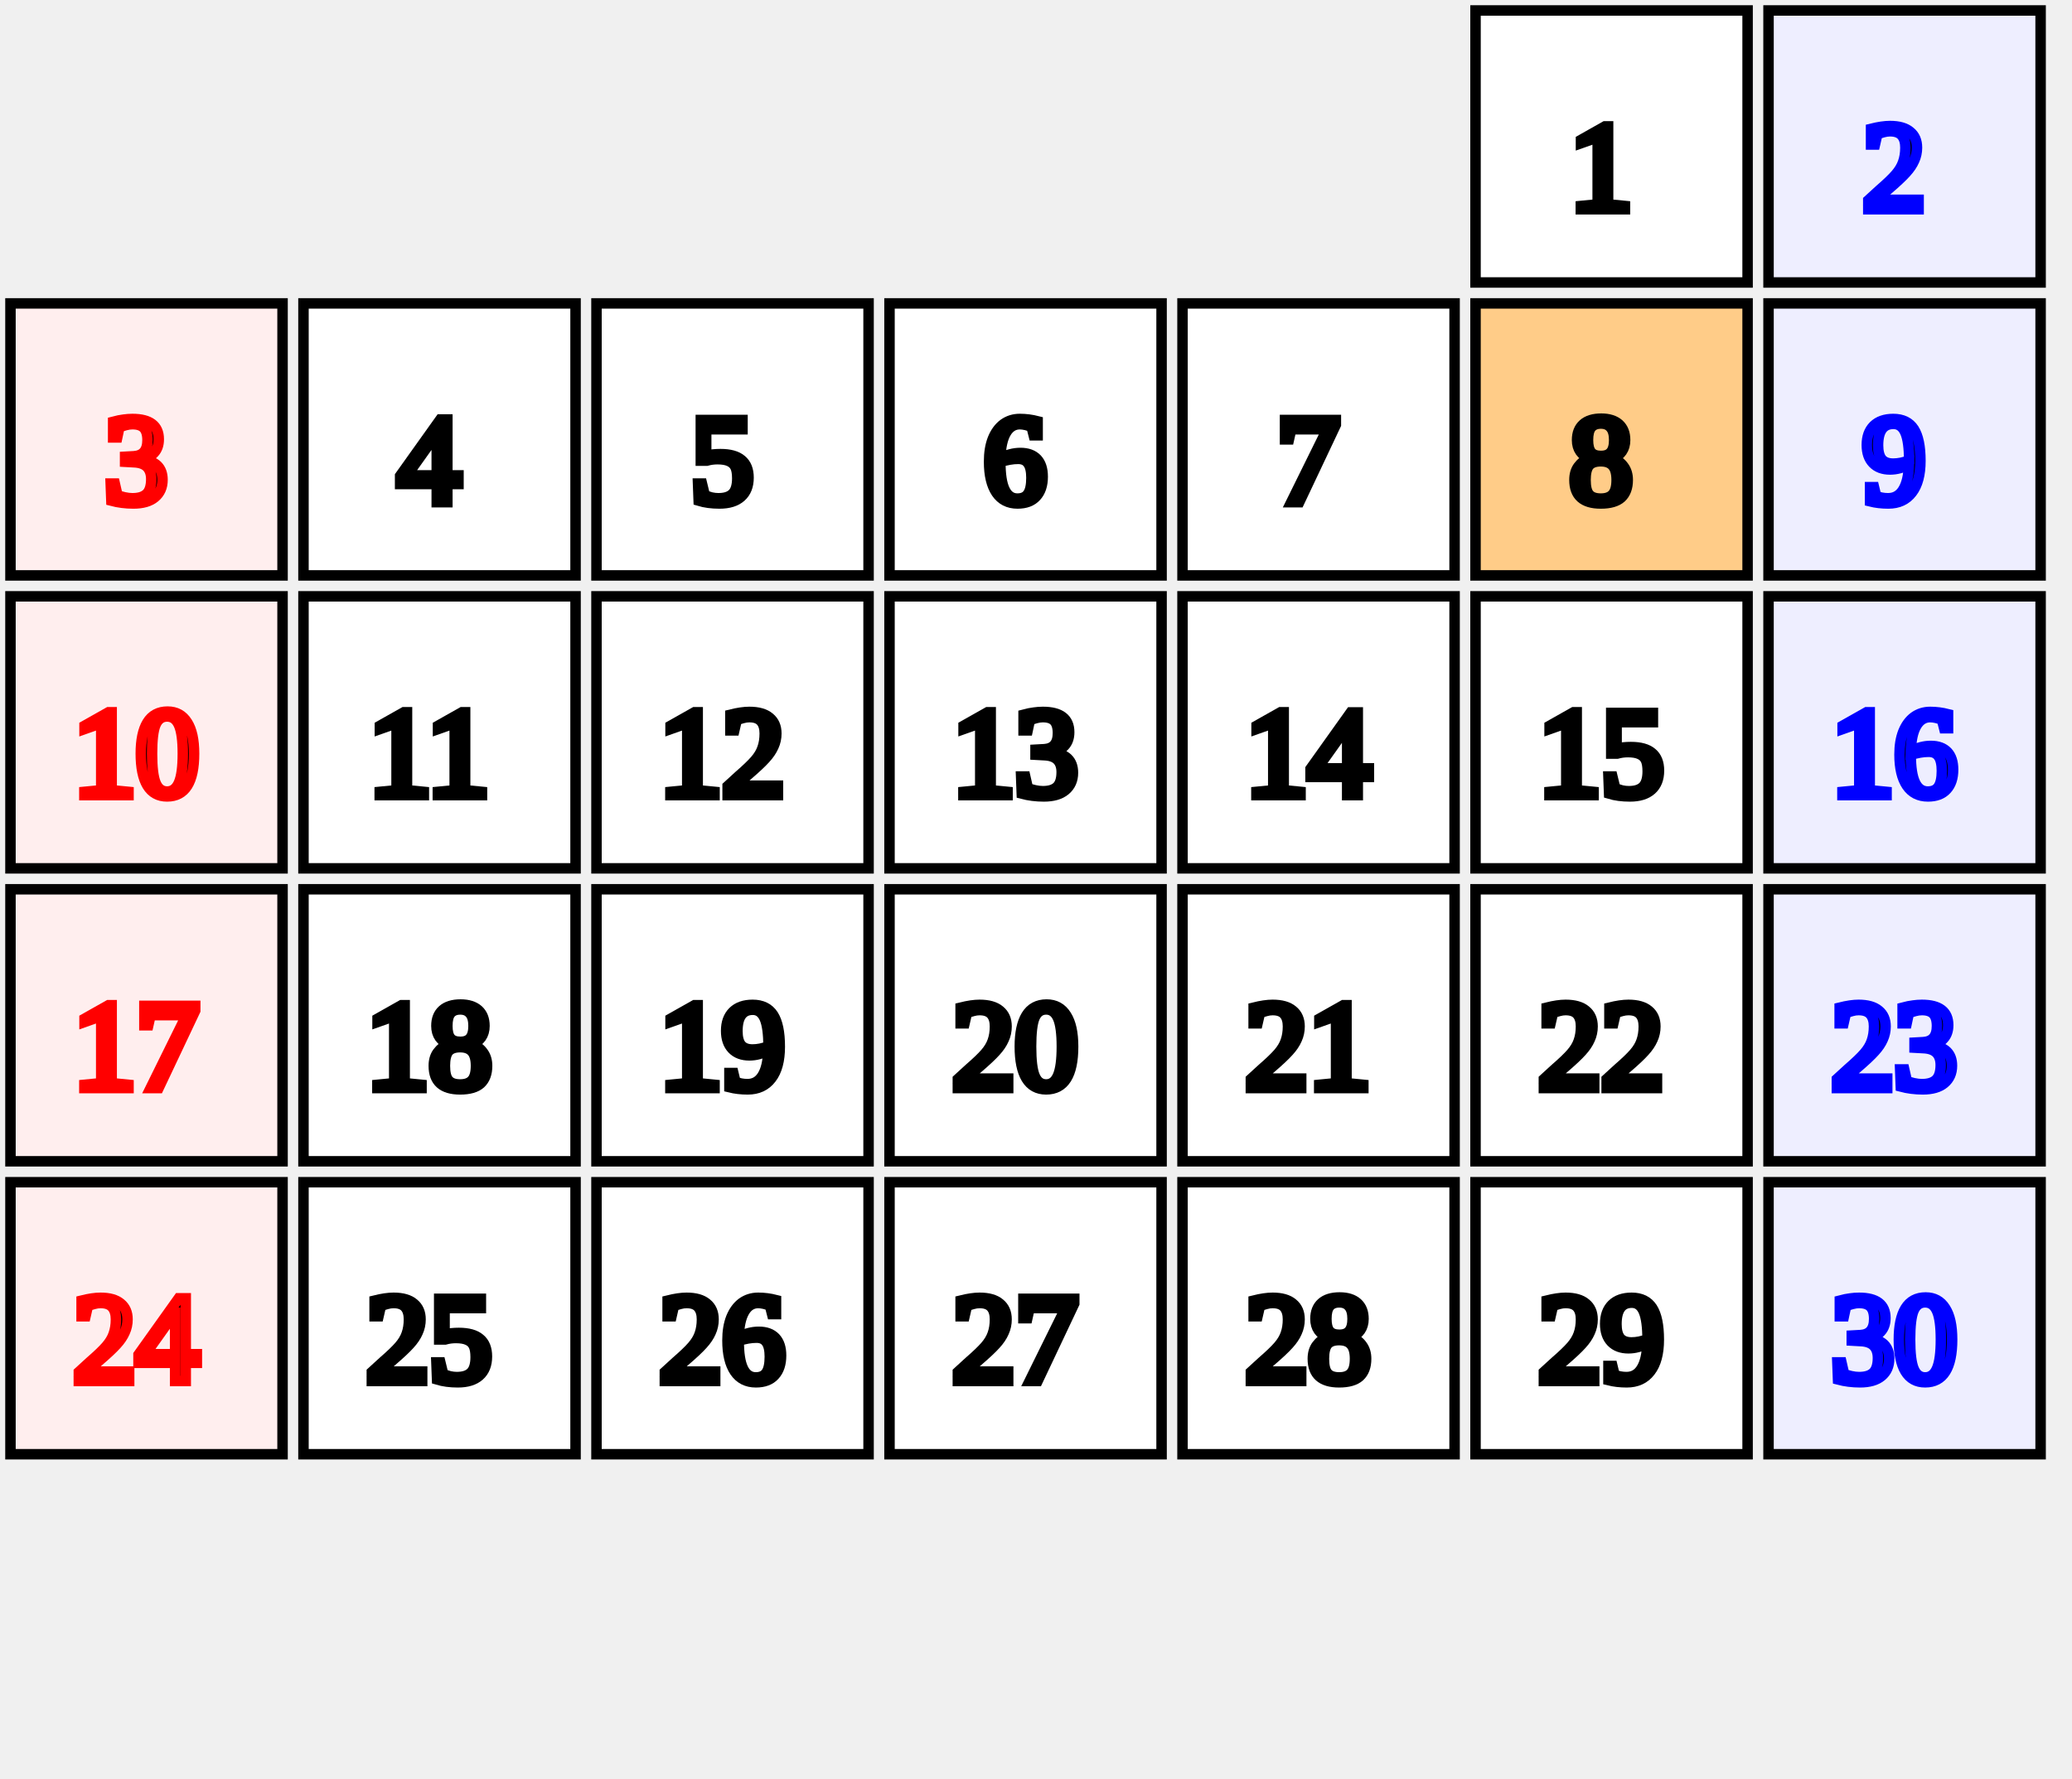
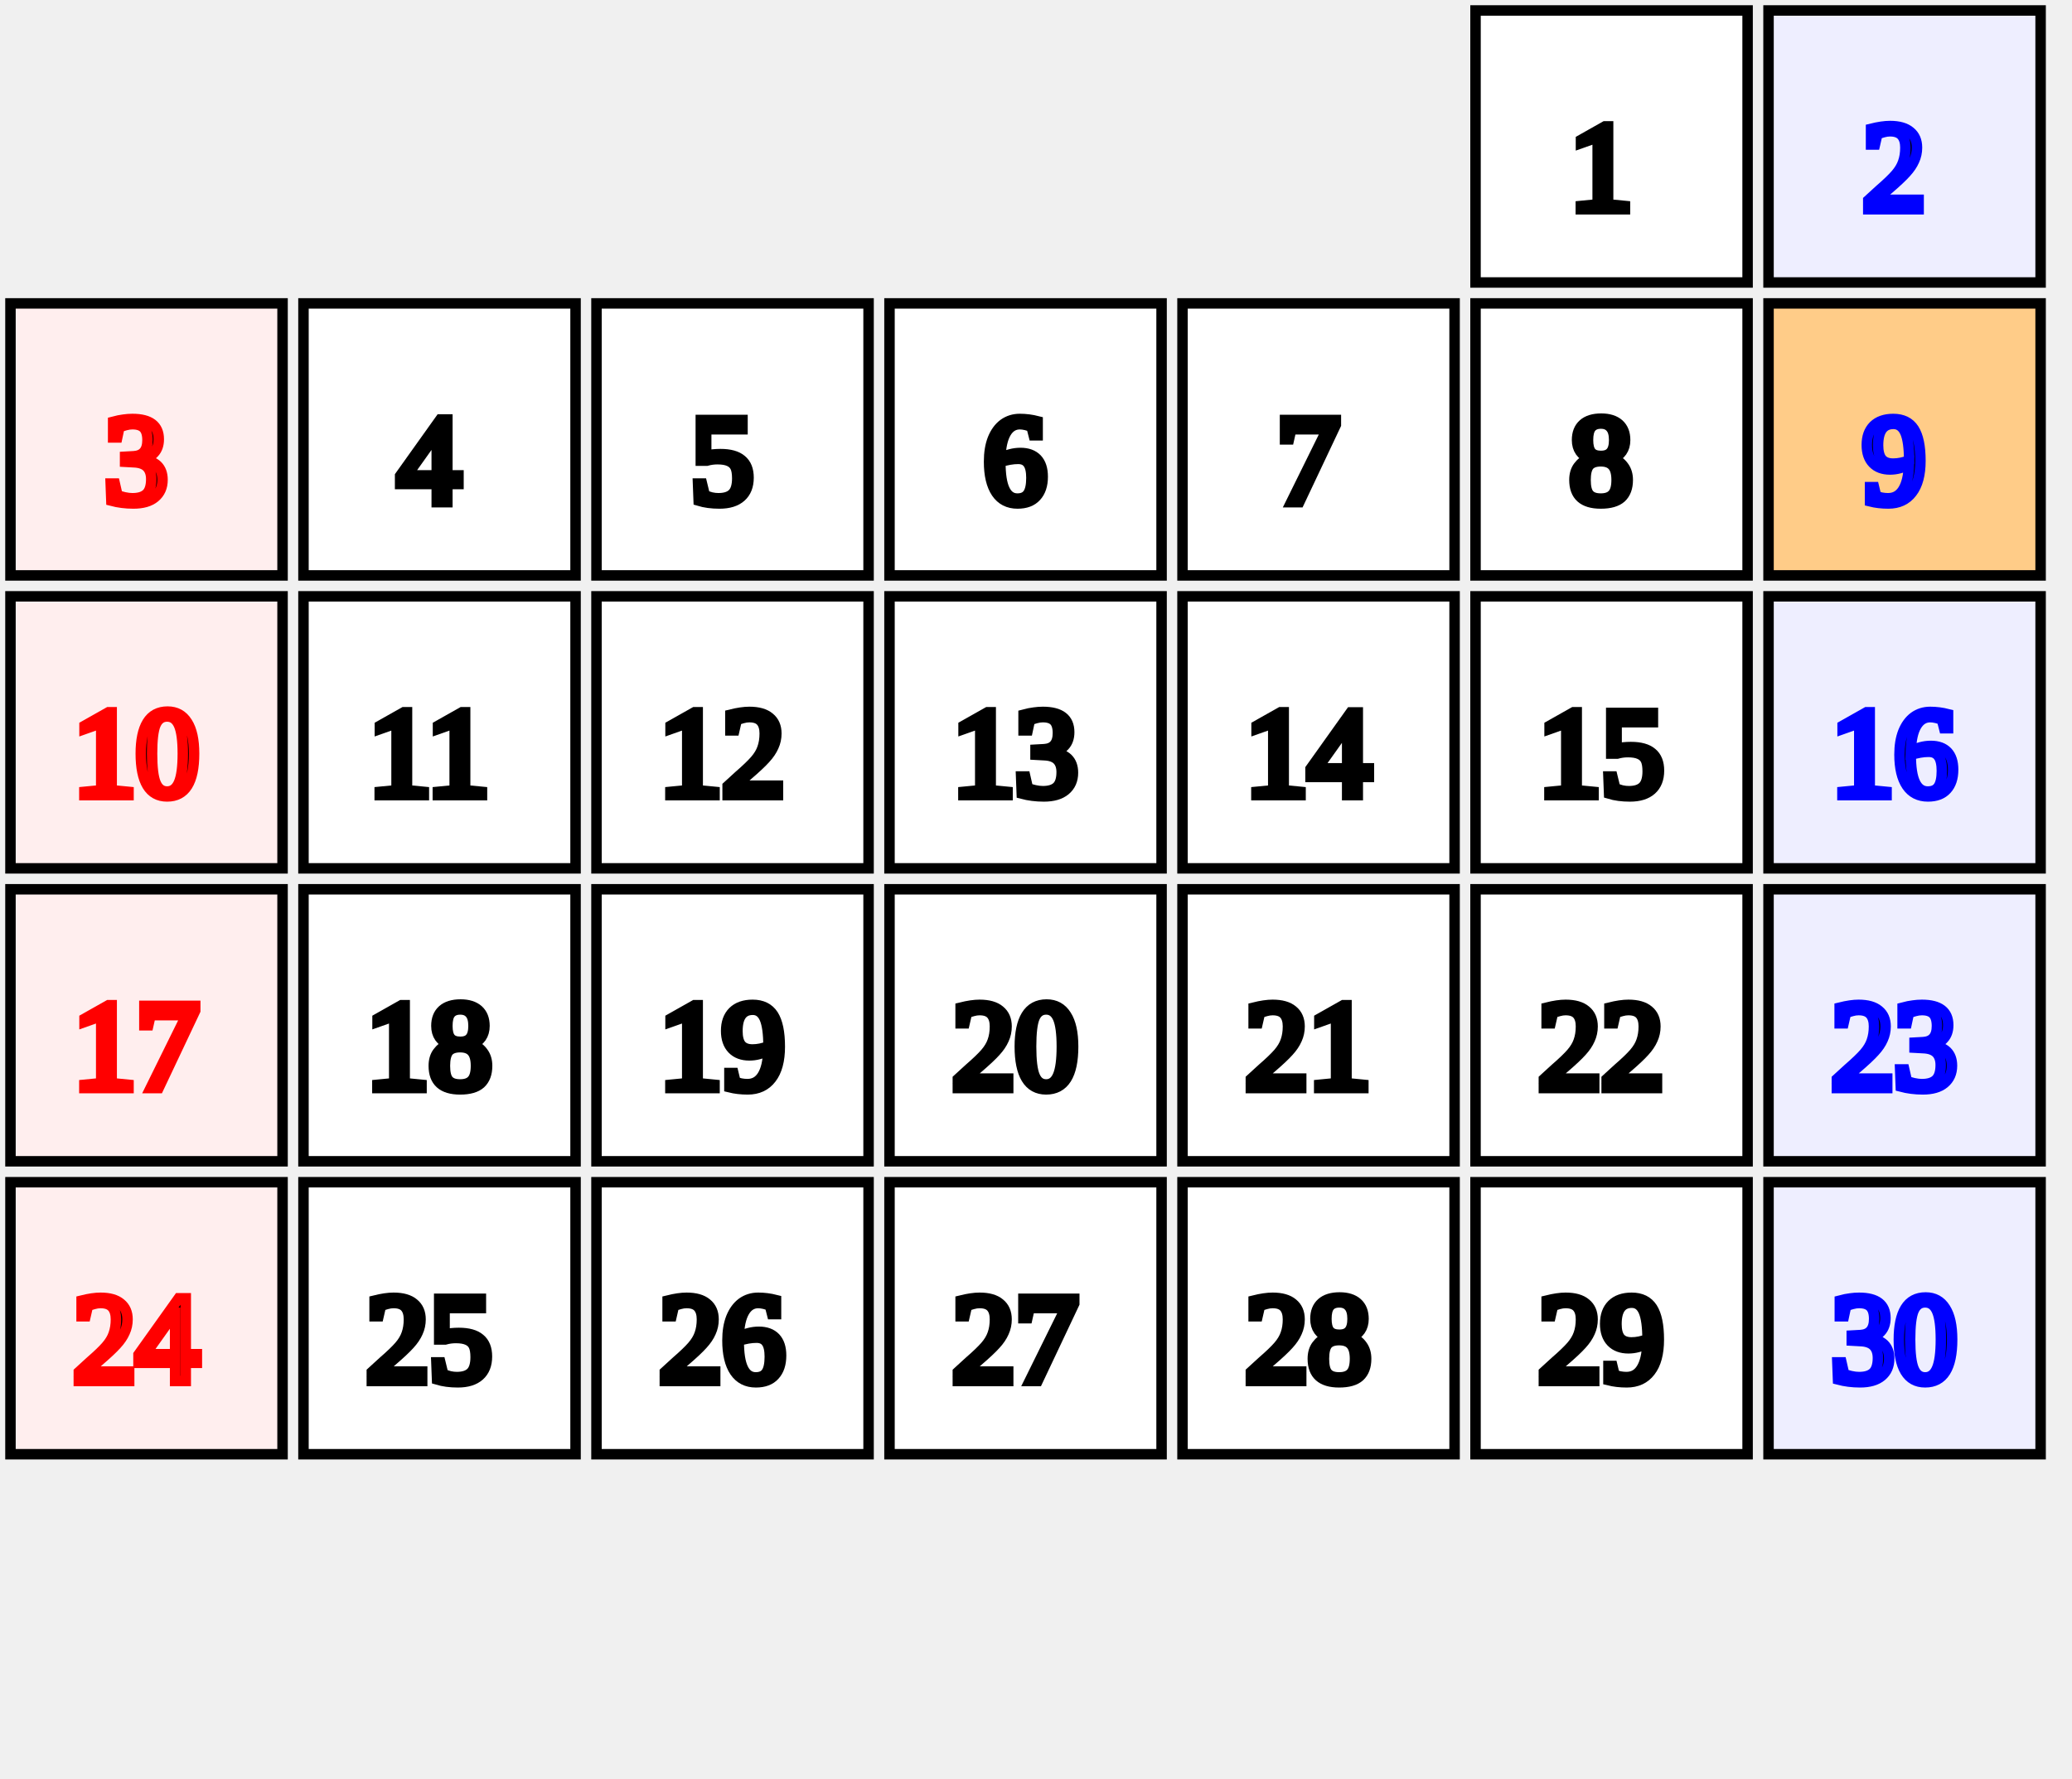
<svg xmlns="http://www.w3.org/2000/svg" id="erd-canvas" width="198px" height="170px">
  <rect x="141px" y="1px" width="26px" height="26px" stroke="#000" stroke-width="1px" fill="#fff" />
  <text x="153px" y="20px" stroke="#000" text-anchor="middle">1</text>
  <rect x="169px" y="1px" width="26px" height="26px" stroke="#000" stroke-width="1px" fill="#eef" />
  <text x="181px" y="20px" stroke="#00f" text-anchor="middle">2</text>
  <rect x="1px" y="29px" width="26px" height="26px" stroke="#000" stroke-width="1px" fill="#fee" />
  <text x="13px" y="48px" stroke="#f00" text-anchor="middle">3</text>
  <rect x="29px" y="29px" width="26px" height="26px" stroke="#000" stroke-width="1px" fill="#fff" />
  <text x="41px" y="48px" stroke="#000" text-anchor="middle">4</text>
  <rect x="57px" y="29px" width="26px" height="26px" stroke="#000" stroke-width="1px" fill="#fff" />
  <text x="69px" y="48px" stroke="#000" text-anchor="middle">5</text>
  <rect x="85px" y="29px" width="26px" height="26px" stroke="#000" stroke-width="1px" fill="#fff" />
  <text x="97px" y="48px" stroke="#000" text-anchor="middle">6</text>
  <rect x="113px" y="29px" width="26px" height="26px" stroke="#000" stroke-width="1px" fill="#fff" />
  <text x="125px" y="48px" stroke="#000" text-anchor="middle">7</text>
-   <rect x="141px" y="29px" width="26px" height="26px" stroke="#000" stroke-width="1px" fill="#fc8" />
+   <rect x="141px" y="29px" width="26px" height="26px" stroke="#000" stroke-width="1px" fill="#fff" />
  <text x="153px" y="48px" stroke="#000" text-anchor="middle">8</text>
-   <rect x="169px" y="29px" width="26px" height="26px" stroke="#000" stroke-width="1px" fill="#eef" />
+   <rect x="169px" y="29px" width="26px" height="26px" stroke="#000" stroke-width="1px" fill="#fc8" />
  <text x="181px" y="48px" stroke="#00f" text-anchor="middle">9</text>
  <rect x="1px" y="57px" width="26px" height="26px" stroke="#000" stroke-width="1px" fill="#fee" />
  <text x="13px" y="76px" stroke="#f00" text-anchor="middle">10</text>
  <rect x="29px" y="57px" width="26px" height="26px" stroke="#000" stroke-width="1px" fill="#fff" />
  <text x="41px" y="76px" stroke="#000" text-anchor="middle">11</text>
  <rect x="57px" y="57px" width="26px" height="26px" stroke="#000" stroke-width="1px" fill="#fff" />
  <text x="69px" y="76px" stroke="#000" text-anchor="middle">12</text>
  <rect x="85px" y="57px" width="26px" height="26px" stroke="#000" stroke-width="1px" fill="#fff" />
  <text x="97px" y="76px" stroke="#000" text-anchor="middle">13</text>
  <rect x="113px" y="57px" width="26px" height="26px" stroke="#000" stroke-width="1px" fill="#fff" />
  <text x="125px" y="76px" stroke="#000" text-anchor="middle">14</text>
  <rect x="141px" y="57px" width="26px" height="26px" stroke="#000" stroke-width="1px" fill="#fff" />
  <text x="153px" y="76px" stroke="#000" text-anchor="middle">15</text>
  <rect x="169px" y="57px" width="26px" height="26px" stroke="#000" stroke-width="1px" fill="#eef" />
  <text x="181px" y="76px" stroke="#00f" text-anchor="middle">16</text>
  <rect x="1px" y="85px" width="26px" height="26px" stroke="#000" stroke-width="1px" fill="#fee" />
  <text x="13px" y="104px" stroke="#f00" text-anchor="middle">17</text>
  <rect x="29px" y="85px" width="26px" height="26px" stroke="#000" stroke-width="1px" fill="#fff" />
  <text x="41px" y="104px" stroke="#000" text-anchor="middle">18</text>
  <rect x="57px" y="85px" width="26px" height="26px" stroke="#000" stroke-width="1px" fill="#fff" />
  <text x="69px" y="104px" stroke="#000" text-anchor="middle">19</text>
  <rect x="85px" y="85px" width="26px" height="26px" stroke="#000" stroke-width="1px" fill="#fff" />
  <text x="97px" y="104px" stroke="#000" text-anchor="middle">20</text>
  <rect x="113px" y="85px" width="26px" height="26px" stroke="#000" stroke-width="1px" fill="#fff" />
  <text x="125px" y="104px" stroke="#000" text-anchor="middle">21</text>
  <rect x="141px" y="85px" width="26px" height="26px" stroke="#000" stroke-width="1px" fill="#fff" />
  <text x="153px" y="104px" stroke="#000" text-anchor="middle">22</text>
  <rect x="169px" y="85px" width="26px" height="26px" stroke="#000" stroke-width="1px" fill="#eef" />
  <text x="181px" y="104px" stroke="#00f" text-anchor="middle">23</text>
  <rect x="1px" y="113px" width="26px" height="26px" stroke="#000" stroke-width="1px" fill="#fee" />
  <text x="13px" y="132px" stroke="#f00" text-anchor="middle">24</text>
  <rect x="29px" y="113px" width="26px" height="26px" stroke="#000" stroke-width="1px" fill="#fff" />
  <text x="41px" y="132px" stroke="#000" text-anchor="middle">25</text>
  <rect x="57px" y="113px" width="26px" height="26px" stroke="#000" stroke-width="1px" fill="#fff" />
  <text x="69px" y="132px" stroke="#000" text-anchor="middle">26</text>
  <rect x="85px" y="113px" width="26px" height="26px" stroke="#000" stroke-width="1px" fill="#fff" />
  <text x="97px" y="132px" stroke="#000" text-anchor="middle">27</text>
  <rect x="113px" y="113px" width="26px" height="26px" stroke="#000" stroke-width="1px" fill="#fff" />
  <text x="125px" y="132px" stroke="#000" text-anchor="middle">28</text>
  <rect x="141px" y="113px" width="26px" height="26px" stroke="#000" stroke-width="1px" fill="#fff" />
  <text x="153px" y="132px" stroke="#000" text-anchor="middle">29</text>
  <rect x="169px" y="113px" width="26px" height="26px" stroke="#000" stroke-width="1px" fill="#eef" />
  <text x="181px" y="132px" stroke="#00f" text-anchor="middle">30</text>
</svg>
